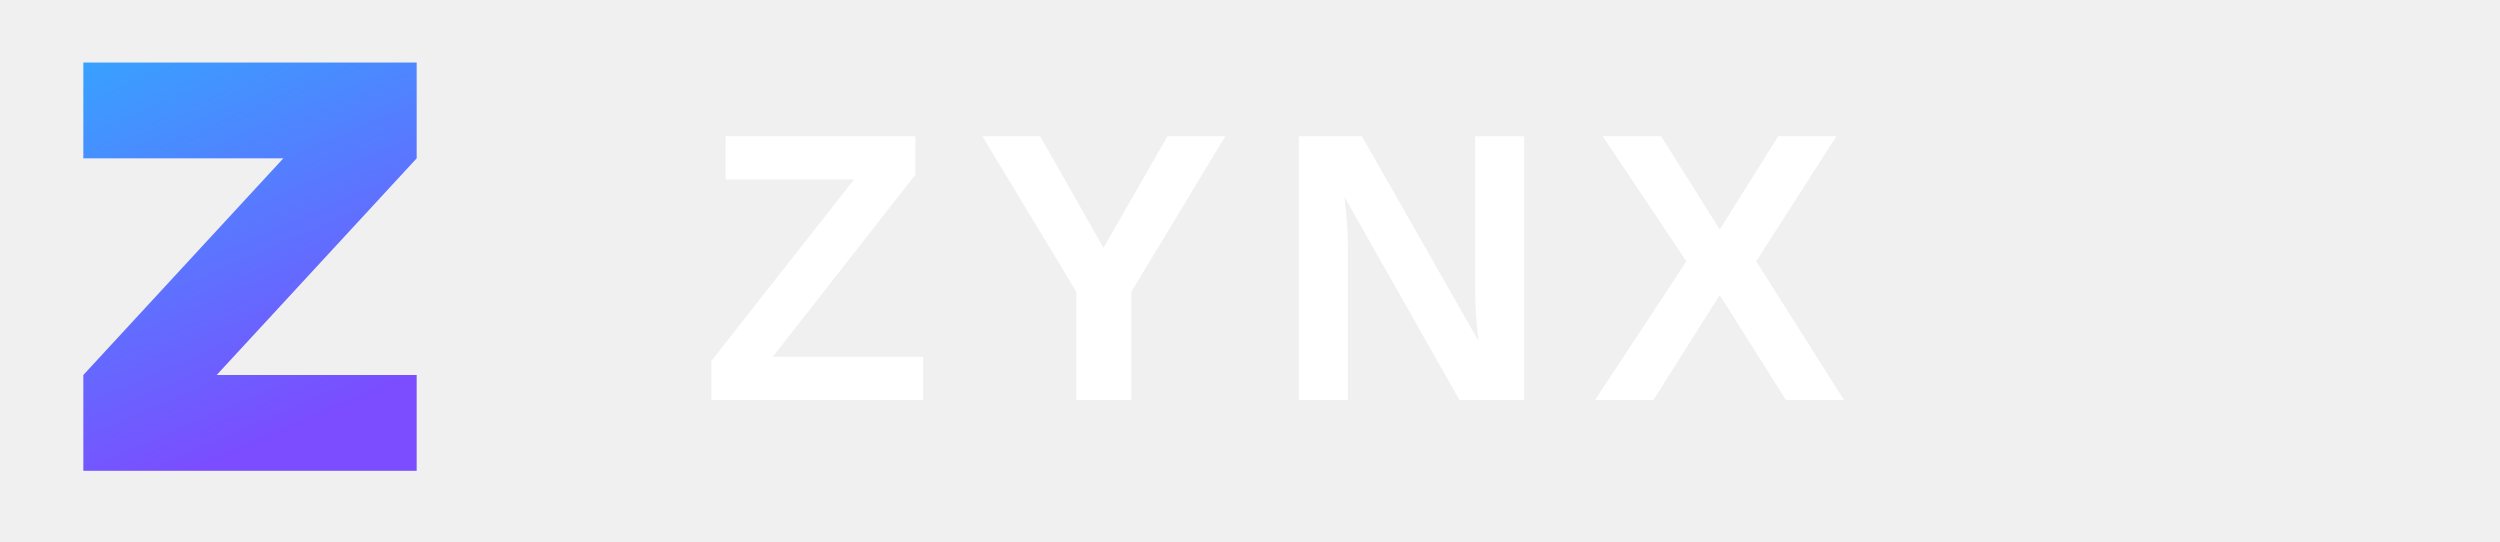
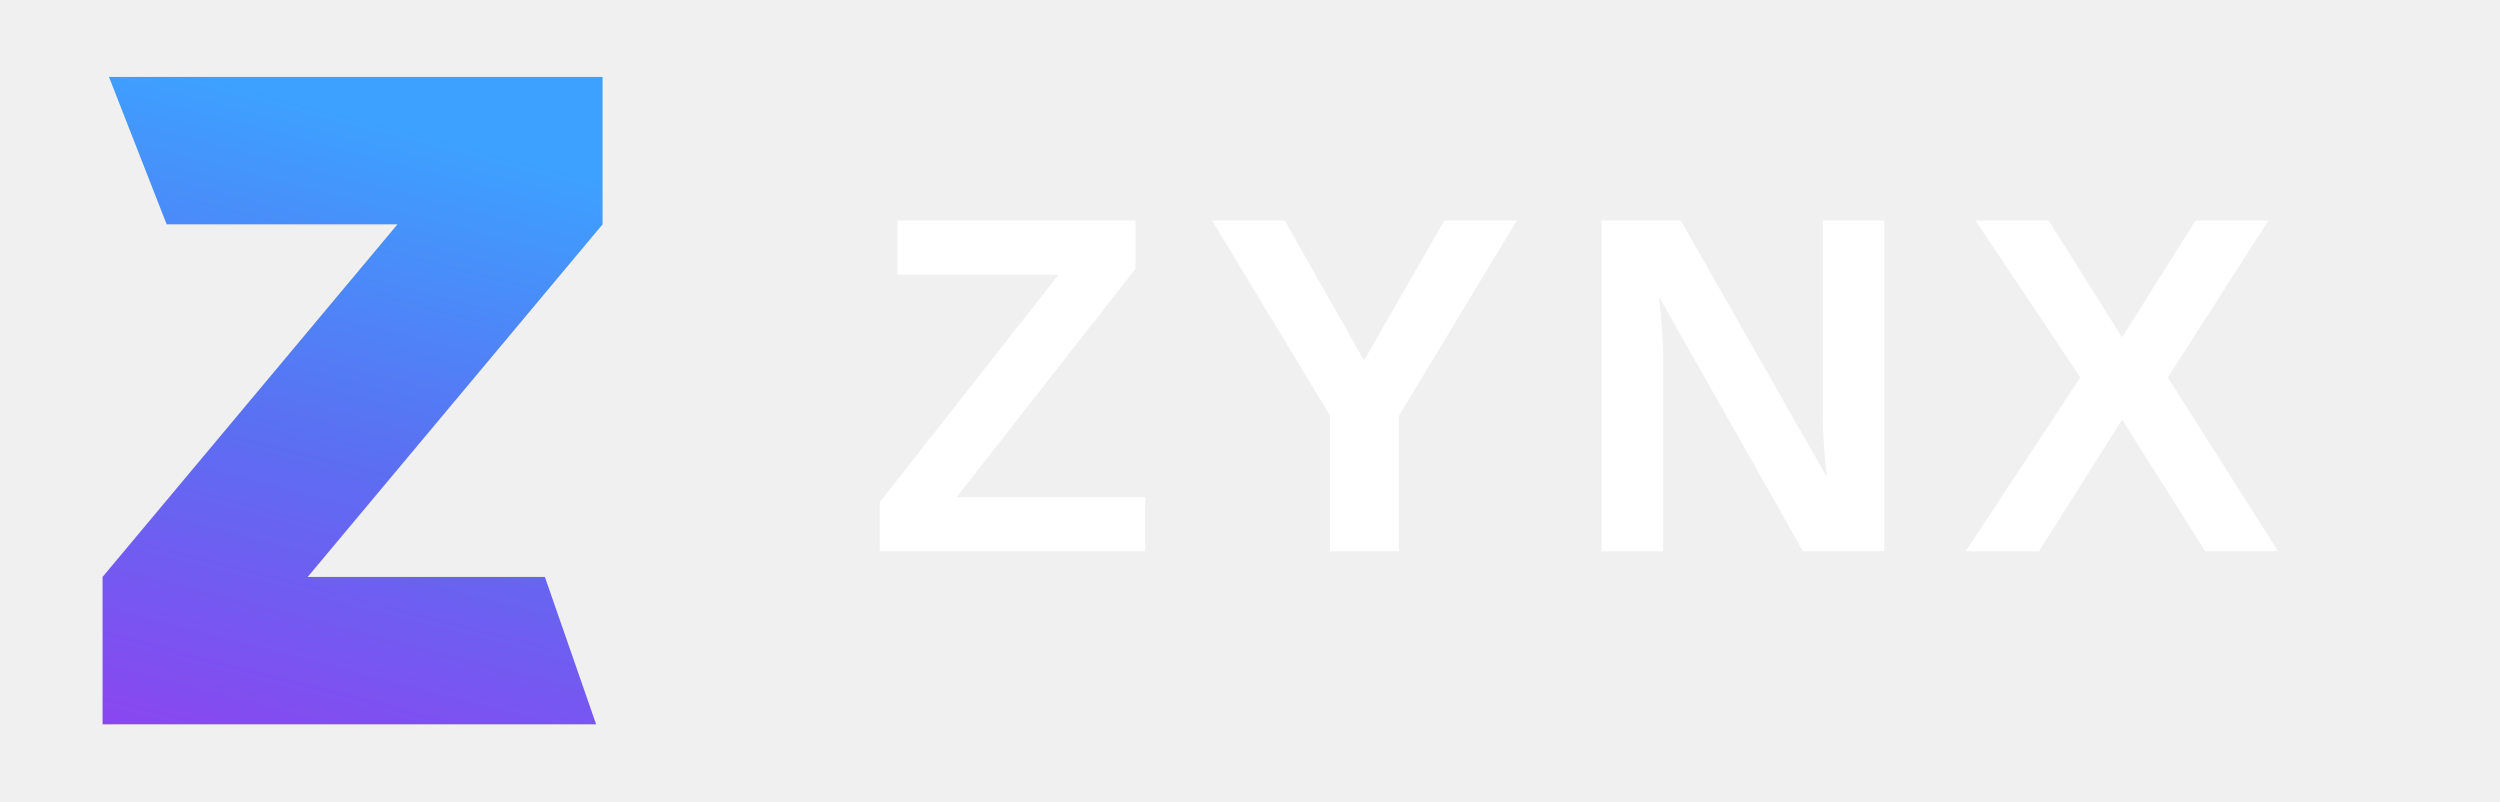
- <svg xmlns="http://www.w3.org/2000/svg" viewBox="0 0 600 130" role="img" aria-label="ZYNX">
+ <svg xmlns="http://www.w3.org/2000/svg" viewBox="0 0 780 250" role="img" aria-label="ZYNX">
  <defs>
-     <linearGradient id="zynxGrad" x1="0" y1="0" x2="0.35" y2="1">
-       <stop offset="0" stop-color="#38A1FF" />
-       <stop offset="1" stop-color="#7B4DFF" />
+     <linearGradient id="zynxGrad" x1="0.2" y1="0" x2="0" y2="1">
+       <stop offset="0" stop-color="#3DA1FF" />
+       <stop offset="0.5" stop-color="#5B6FF2" />
+       <stop offset="1" stop-color="#8A46F0" />
    </linearGradient>
  </defs>
-   <path d="M20,15 H100 V38 L52,90 H100 V113 H20 V90 L68,38 H20 Z" fill="url(#zynxGrad)" />
-   <text x="168" y="96" font-family="'Segoe UI',Arial,Helvetica,sans-serif" font-size="92" font-weight="800" letter-spacing="10" fill="#FFFFFF">ZYNX</text>
+   <path d="M34,24 L188,24 L188,70 L96,180 L170,180 L186,226 L32,226 L32,180 L124,70 L52,70 Z" fill="url(#zynxGrad)" />
+   <text x="270" y="172" font-family="'Chakra Petch','Segoe UI',Arial,sans-serif" font-size="150" font-weight="700" letter-spacing="14" fill="#FFFFFF">ZYNX</text>
</svg>
